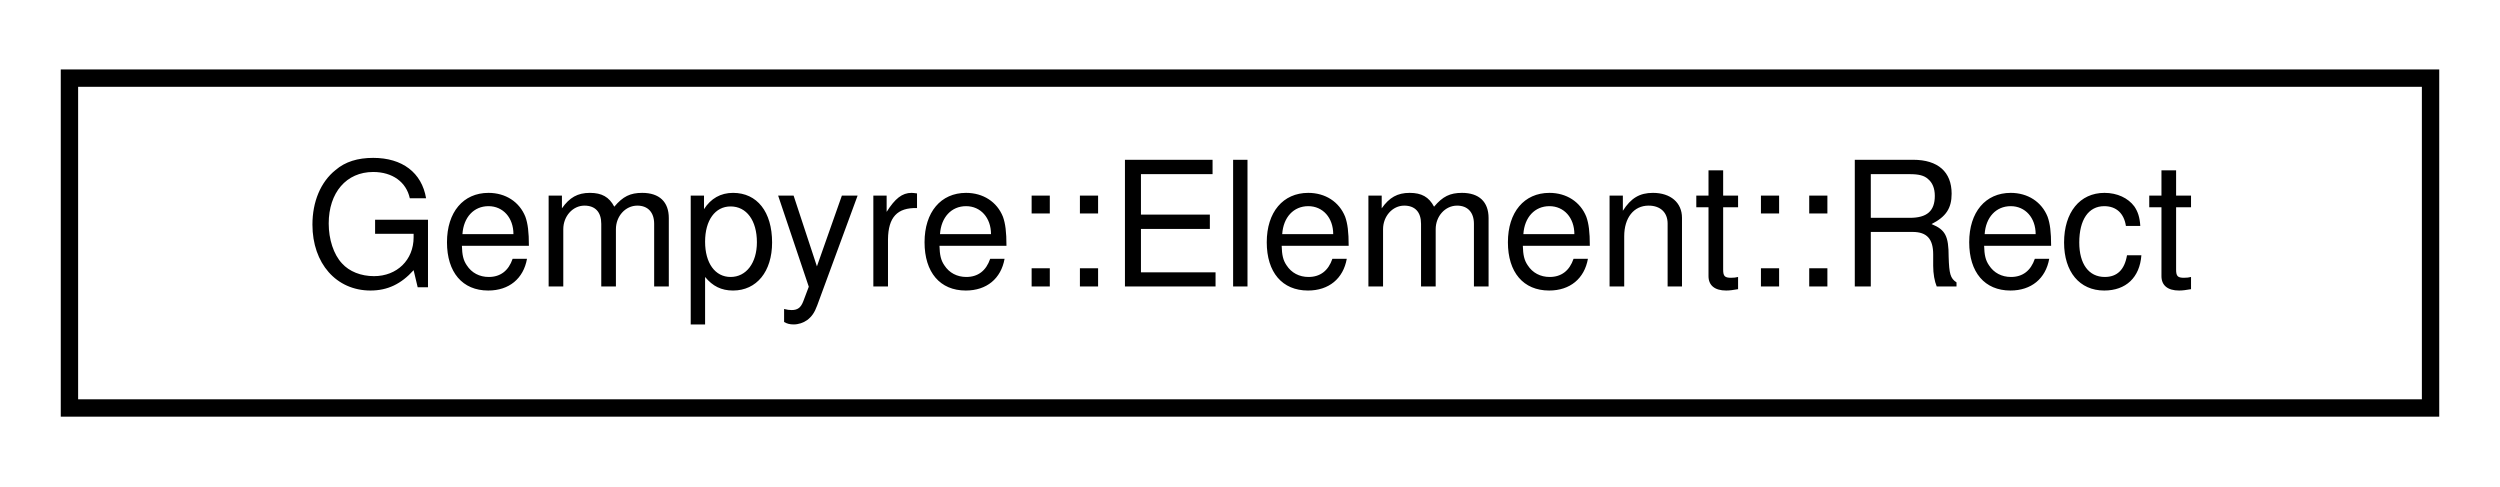
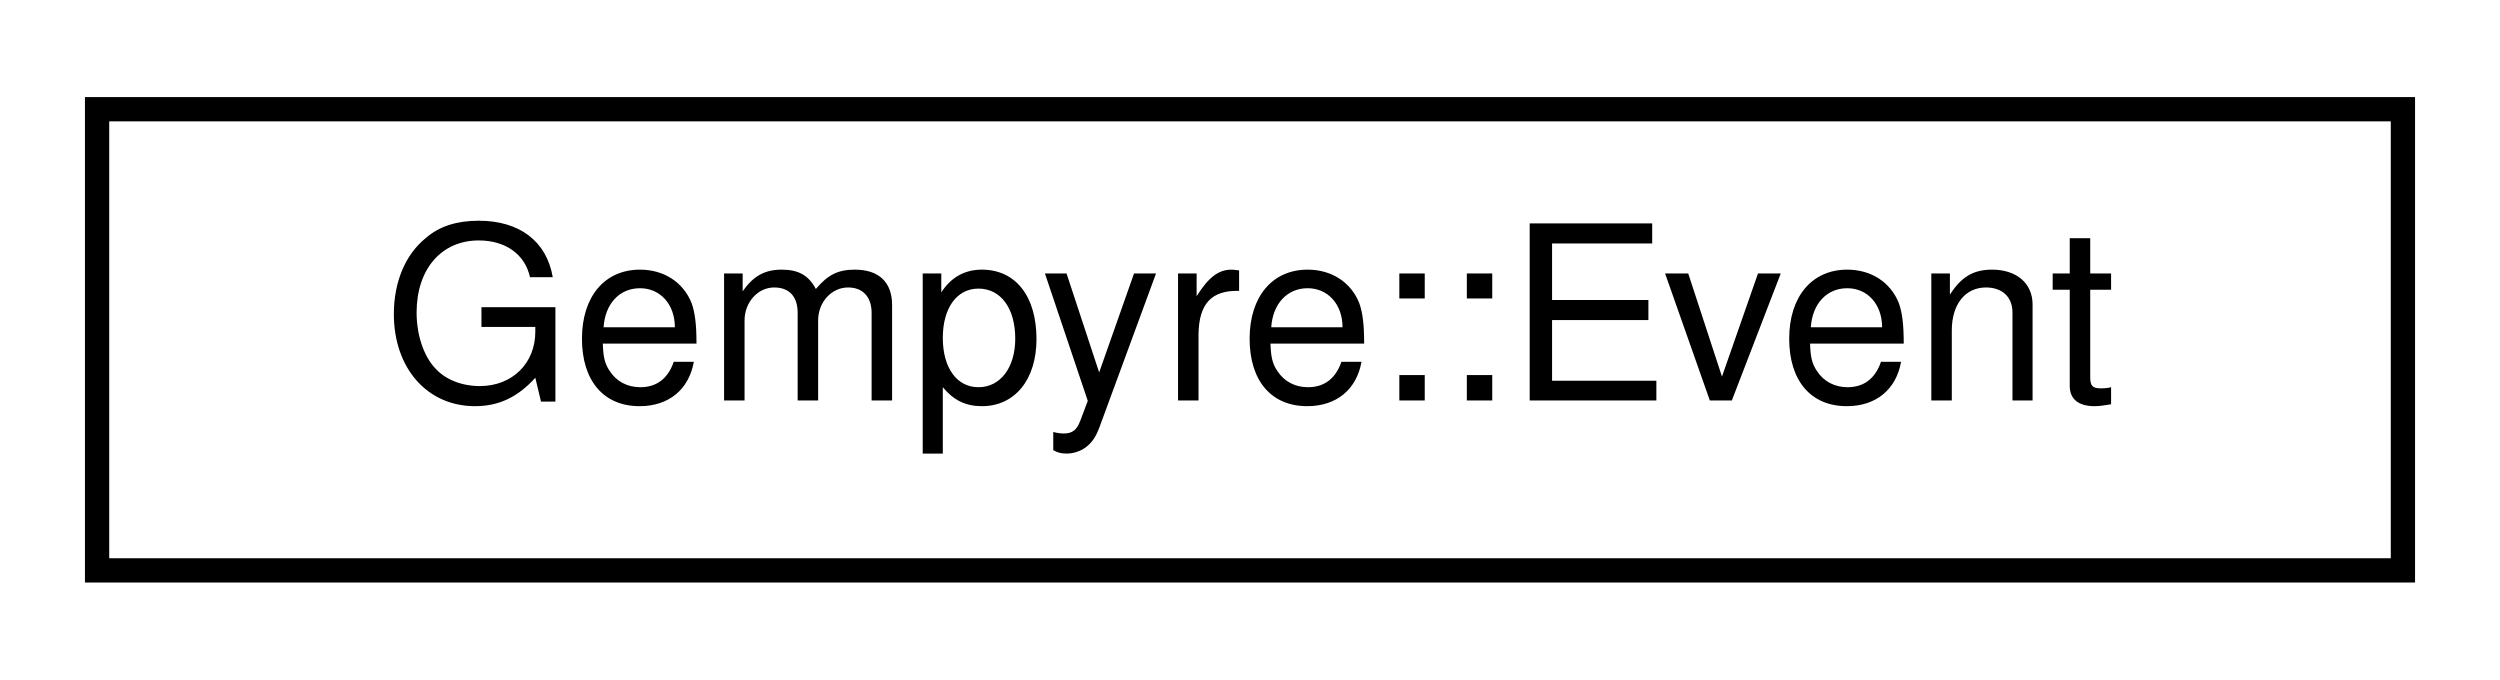
- <svg xmlns="http://www.w3.org/2000/svg" xmlns:xlink="http://www.w3.org/1999/xlink" width="144pt" height="28pt" viewBox="0.00 0.00 144.00 28.00">
+ <svg xmlns="http://www.w3.org/2000/svg" xmlns:xlink="http://www.w3.org/1999/xlink" width="103pt" height="28pt" viewBox="0.00 0.00 103.00 28.00">
  <g id="graph0" class="graph" transform="scale(1 1) rotate(0) translate(4 24)">
    <g id="node1" class="node">
      <g id="a_node1">
-         <a xlink:href="structGempyre_1_1Element_1_1Rect.html" target="_top" xlink:title="Rect.">
-           <polygon fill="none" stroke="black" points="0,-0.5 0,-19.5 136,-19.5 136,-0.5 0,-0.5" />
-           <text text-anchor="middle" x="68" y="-7.5" font-family="Helvetica,sans-Serif" font-size="10.00">Gempyre::Element::Rect</text>
+         <a xlink:href="structGempyre_1_1Event.html" target="_top" xlink:title="Event received.">
+           <polygon fill="none" stroke="black" points="0,-0.5 0,-19.5 95,-19.5 95,-0.5 0,-0.5" />
+           <text text-anchor="middle" x="47.5" y="-7.5" font-family="Helvetica,sans-Serif" font-size="10.00">Gempyre::Event</text>
        </a>
      </g>
    </g>
  </g>
</svg>
